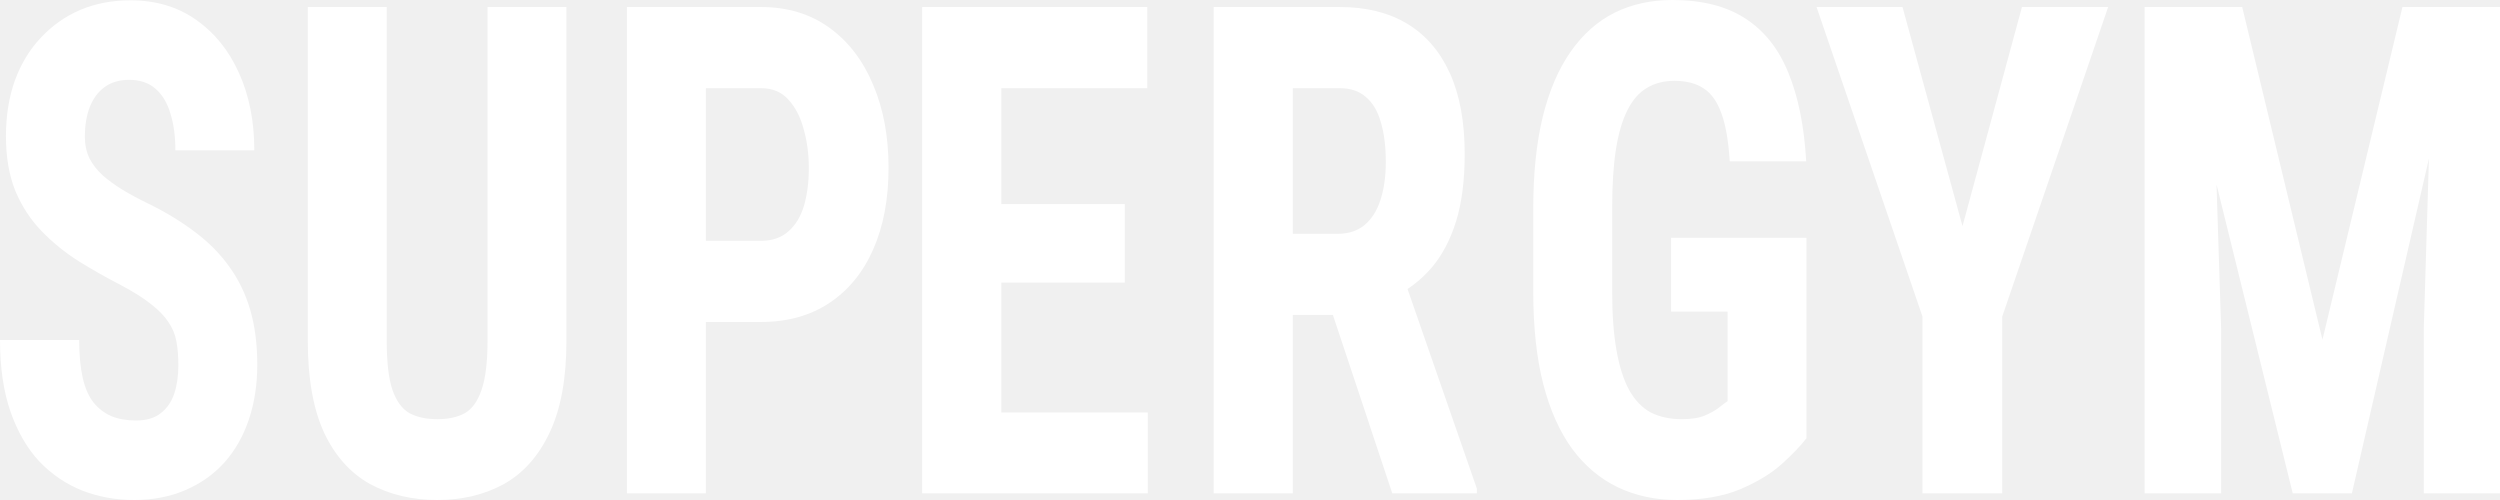
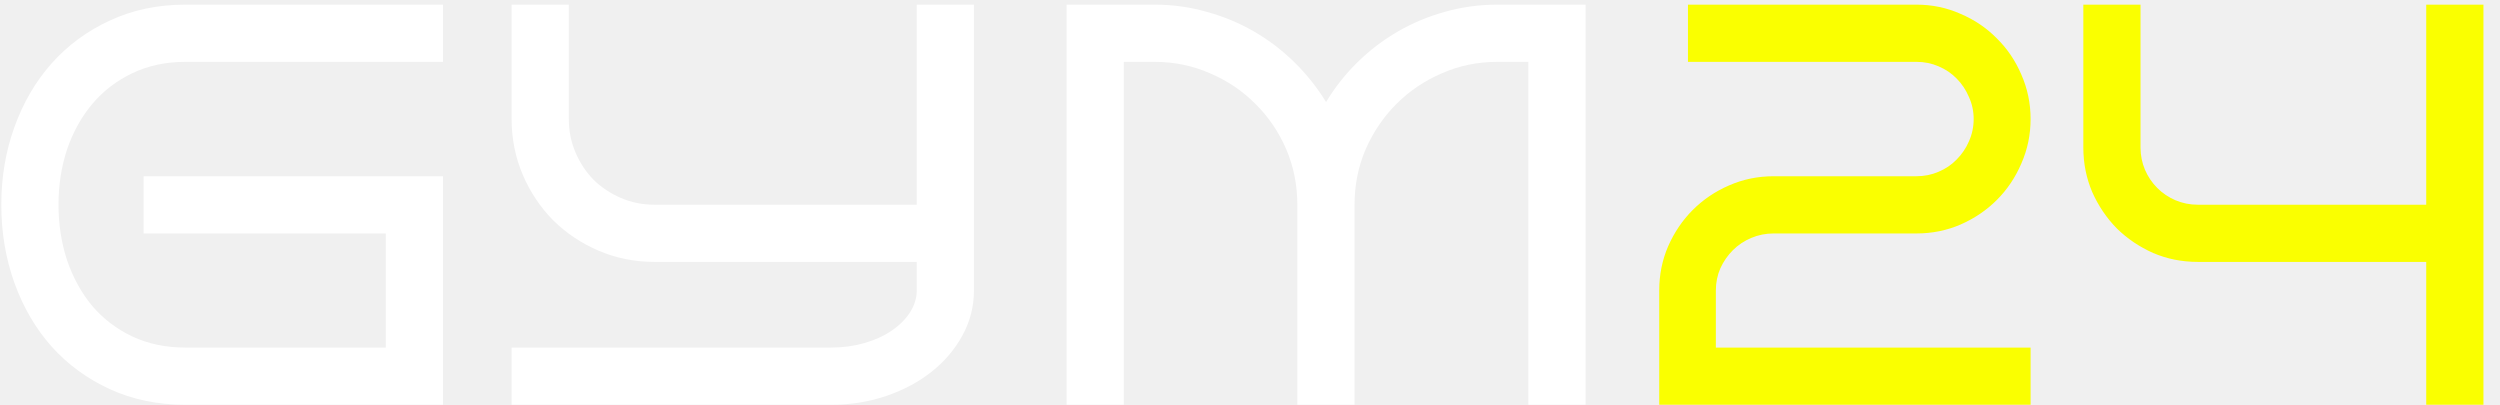
- <svg xmlns="http://www.w3.org/2000/svg" width="100" height="20" viewBox="0 0 100 20" fill="none">
-   <path d="M86.91 0.281H89.688L92.898 13.587L96.098 0.281H98.552L94.076 19.733H91.709L86.91 0.281ZM85.785 0.281H88.434L88.844 13.106V19.733H85.785V0.281ZM97.341 0.281H100V19.733H96.952V13.106L97.341 0.281Z" fill="white" />
-   <path d="M76.1 0.281L78.5 9.045L80.878 0.281H84.326L80.089 12.665V19.733H76.9V12.665L72.662 0.281H76.1Z" fill="white" />
-   <path d="M72.259 9.512V17.528C72.035 17.822 71.708 18.165 71.275 18.557C70.85 18.94 70.291 19.279 69.6 19.573C68.915 19.858 68.079 20 67.092 20C66.22 20 65.427 19.831 64.714 19.492C64.007 19.154 63.399 18.642 62.887 17.956C62.383 17.261 61.997 16.397 61.73 15.364C61.464 14.322 61.33 13.088 61.33 11.663V8.35C61.33 6.943 61.456 5.718 61.709 4.676C61.968 3.625 62.343 2.752 62.833 2.057C63.323 1.363 63.907 0.846 64.584 0.508C65.269 0.169 66.04 0 66.897 0C68.079 0 69.048 0.245 69.805 0.735C70.569 1.225 71.145 1.951 71.535 2.912C71.931 3.874 72.169 5.055 72.248 6.453H69.189C69.138 5.633 69.027 4.992 68.854 4.529C68.688 4.066 68.454 3.736 68.151 3.54C67.849 3.336 67.456 3.233 66.973 3.233C66.555 3.233 66.191 3.327 65.881 3.514C65.571 3.692 65.312 3.986 65.103 4.395C64.894 4.805 64.739 5.331 64.638 5.972C64.537 6.613 64.487 7.397 64.487 8.323V11.663C64.487 12.581 64.544 13.364 64.66 14.015C64.775 14.665 64.944 15.195 65.168 15.604C65.398 16.014 65.687 16.313 66.032 16.5C66.386 16.678 66.8 16.767 67.276 16.767C67.658 16.767 67.964 16.718 68.195 16.62C68.425 16.522 68.609 16.419 68.746 16.313C68.89 16.197 69.009 16.108 69.103 16.045V12.465H66.843V9.512H72.259Z" fill="white" />
-   <path d="M48.546 0.281H53.594C54.646 0.281 55.544 0.503 56.286 0.949C57.028 1.394 57.597 2.053 57.994 2.926C58.39 3.799 58.588 4.876 58.588 6.159C58.588 7.21 58.473 8.11 58.242 8.858C58.012 9.597 57.684 10.216 57.259 10.715C56.833 11.205 56.325 11.597 55.734 11.89L54.772 12.598H50.676L50.665 9.352H53.508C53.94 9.352 54.297 9.236 54.578 9.005C54.866 8.764 55.079 8.43 55.216 8.003C55.36 7.566 55.432 7.059 55.432 6.48C55.432 5.865 55.367 5.34 55.237 4.903C55.115 4.458 54.916 4.119 54.643 3.888C54.376 3.647 54.026 3.527 53.594 3.527H51.713V19.733H48.546V0.281ZM55.691 19.733L52.805 11.062L56.124 11.049L59.075 19.546V19.733H55.691Z" fill="white" />
-   <path d="M45.912 16.5V19.733H39.069V16.5H45.912ZM40.053 0.281V19.733H36.886V0.281H40.053ZM44.993 8.163V11.303H39.069V8.163H44.993ZM45.89 0.281V3.527H39.069V0.281H45.89Z" fill="white" />
-   <path d="M30.44 12.879H27.219V9.633H30.44C30.887 9.633 31.251 9.508 31.532 9.258C31.82 9.009 32.029 8.666 32.159 8.23C32.288 7.784 32.353 7.286 32.353 6.733C32.353 6.172 32.285 5.651 32.148 5.17C32.018 4.68 31.813 4.284 31.532 3.981C31.258 3.678 30.894 3.527 30.44 3.527H28.235V19.733H25.078V0.281H30.44C31.499 0.281 32.411 0.557 33.175 1.109C33.939 1.661 34.522 2.423 34.926 3.393C35.337 4.355 35.542 5.46 35.542 6.707C35.542 7.963 35.337 9.054 34.926 9.98C34.522 10.897 33.939 11.61 33.175 12.118C32.411 12.625 31.499 12.879 30.44 12.879Z" fill="white" />
-   <path d="M19.501 0.281H22.657V13.641C22.657 15.137 22.434 16.357 21.987 17.301C21.547 18.236 20.938 18.922 20.16 19.359C19.382 19.786 18.492 20 17.49 20C16.481 20 15.584 19.786 14.798 19.359C14.013 18.922 13.4 18.236 12.961 17.301C12.528 16.357 12.312 15.137 12.312 13.641V0.281H15.469V13.641C15.469 14.487 15.544 15.137 15.696 15.591C15.854 16.045 16.081 16.357 16.377 16.526C16.679 16.687 17.05 16.767 17.49 16.767C17.937 16.767 18.304 16.687 18.593 16.526C18.888 16.357 19.111 16.045 19.263 15.591C19.421 15.137 19.501 14.487 19.501 13.641V0.281Z" fill="white" />
-   <path d="M7.134 14.616C7.134 14.268 7.109 13.952 7.059 13.667C7.008 13.382 6.9 13.12 6.734 12.879C6.576 12.639 6.342 12.398 6.032 12.158C5.729 11.917 5.333 11.668 4.843 11.409C4.259 11.107 3.693 10.786 3.146 10.448C2.598 10.1 2.104 9.699 1.665 9.245C1.225 8.791 0.876 8.257 0.616 7.642C0.364 7.018 0.238 6.288 0.238 5.451C0.238 4.631 0.357 3.888 0.595 3.22C0.84 2.552 1.185 1.982 1.632 1.51C2.079 1.029 2.602 0.659 3.2 0.401C3.805 0.143 4.479 0.013 5.221 0.013C6.23 0.013 7.102 0.272 7.837 0.788C8.579 1.305 9.152 2.013 9.556 2.913C9.966 3.812 10.172 4.845 10.172 6.012H7.015C7.015 5.46 6.951 4.974 6.821 4.556C6.698 4.128 6.5 3.794 6.226 3.554C5.953 3.313 5.599 3.193 5.167 3.193C4.763 3.193 4.428 3.296 4.162 3.5C3.902 3.696 3.708 3.968 3.578 4.315C3.455 4.654 3.394 5.037 3.394 5.464C3.394 5.785 3.455 6.074 3.578 6.333C3.708 6.582 3.884 6.809 4.108 7.014C4.331 7.21 4.594 7.401 4.897 7.589C5.207 7.776 5.545 7.958 5.913 8.136C6.626 8.484 7.257 8.867 7.805 9.285C8.352 9.695 8.81 10.158 9.177 10.675C9.545 11.182 9.822 11.757 10.01 12.398C10.197 13.039 10.291 13.77 10.291 14.589C10.291 15.4 10.175 16.139 9.945 16.807C9.721 17.466 9.394 18.036 8.961 18.517C8.529 18.989 8.006 19.354 7.394 19.613C6.788 19.871 6.111 20 5.362 20C4.634 20 3.946 19.875 3.297 19.626C2.648 19.368 2.075 18.98 1.578 18.464C1.088 17.938 0.703 17.275 0.422 16.473C0.141 15.662 0 14.705 0 13.601H3.167C3.167 14.188 3.214 14.692 3.308 15.11C3.401 15.52 3.546 15.85 3.74 16.099C3.935 16.339 4.173 16.522 4.454 16.647C4.742 16.762 5.07 16.82 5.437 16.82C5.855 16.82 6.187 16.722 6.432 16.526C6.684 16.33 6.864 16.068 6.972 15.738C7.08 15.409 7.134 15.034 7.134 14.616Z" fill="white" />
+ <svg xmlns="http://www.w3.org/2000/svg" width="105" height="17" viewBox="0 0 105 17" fill="none">
+   <path d="M18.605 17H7.789C6.625 17 5.566 16.781 4.613 16.344C3.66 15.906 2.844 15.309 2.164 14.551C1.492 13.793 0.973 12.902 0.605 11.879C0.238 10.855 0.055 9.762 0.055 8.598C0.055 7.441 0.238 6.355 0.605 5.34C0.973 4.316 1.492 3.426 2.164 2.668C2.844 1.902 3.66 1.301 4.613 0.863C5.566 0.418 6.625 0.195 7.789 0.195H18.605V2.598H7.789C6.961 2.598 6.215 2.758 5.551 3.078C4.895 3.391 4.336 3.82 3.875 4.367C3.422 4.906 3.07 5.539 2.82 6.266C2.578 6.992 2.457 7.77 2.457 8.598C2.457 9.426 2.578 10.207 2.82 10.941C3.07 11.668 3.422 12.305 3.875 12.852C4.336 13.391 4.895 13.816 5.551 14.129C6.215 14.441 6.961 14.598 7.789 14.598H16.203V9.805H6.031V7.402H18.605V17ZM40.906 12.195C40.906 12.867 40.746 13.496 40.426 14.082C40.113 14.66 39.684 15.168 39.137 15.605C38.598 16.035 37.965 16.375 37.238 16.625C36.512 16.875 35.734 17 34.906 17H21.488V14.598H34.906C35.398 14.598 35.863 14.535 36.301 14.41C36.738 14.285 37.117 14.113 37.438 13.895C37.766 13.676 38.023 13.422 38.211 13.133C38.406 12.836 38.504 12.523 38.504 12.195V11H27.488C26.66 11 25.879 10.844 25.145 10.531C24.418 10.219 23.781 9.793 23.234 9.254C22.695 8.707 22.27 8.07 21.957 7.344C21.645 6.609 21.488 5.828 21.488 5V0.195H23.891V5C23.891 5.5 23.984 5.969 24.172 6.406C24.359 6.844 24.613 7.227 24.934 7.555C25.262 7.875 25.645 8.129 26.082 8.316C26.52 8.504 26.988 8.598 27.488 8.598H38.504V0.195H40.906V12.195ZM56.891 17H54.488V8.598C54.488 7.77 54.332 6.992 54.02 6.266C53.707 5.539 53.277 4.906 52.73 4.367C52.191 3.82 51.555 3.391 50.82 3.078C50.094 2.758 49.316 2.598 48.488 2.598H47.199V17H44.797V0.195H48.488C49.254 0.195 49.988 0.297 50.691 0.5C51.402 0.695 52.066 0.973 52.684 1.332C53.301 1.691 53.863 2.121 54.371 2.621C54.879 3.121 55.32 3.676 55.695 4.285C56.062 3.676 56.5 3.121 57.008 2.621C57.516 2.121 58.078 1.691 58.695 1.332C59.312 0.973 59.973 0.695 60.676 0.5C61.387 0.297 62.125 0.195 62.891 0.195H66.594V17H64.191V2.598H62.891C62.062 2.598 61.285 2.758 60.559 3.078C59.832 3.391 59.195 3.82 58.648 4.367C58.109 4.906 57.68 5.539 57.359 6.266C57.047 6.992 56.891 7.77 56.891 8.598V17Z" fill="white" />
+   <path d="M85.285 17H69.688V12.195C69.688 11.539 69.812 10.922 70.062 10.344C70.32 9.758 70.664 9.25 71.094 8.82C71.531 8.383 72.039 8.039 72.617 7.789C73.203 7.531 73.828 7.402 74.492 7.402H80.492C80.82 7.402 81.129 7.34 81.418 7.215C81.715 7.09 81.969 6.918 82.18 6.699C82.398 6.48 82.57 6.227 82.695 5.938C82.828 5.641 82.894 5.328 82.894 5C82.894 4.672 82.828 4.363 82.695 4.074C82.57 3.777 82.398 3.52 82.18 3.301C81.969 3.082 81.715 2.91 81.418 2.785C81.129 2.66 80.82 2.598 80.492 2.598H70.894V0.195H80.492C81.148 0.195 81.766 0.324 82.344 0.582C82.93 0.832 83.438 1.176 83.867 1.613C84.305 2.043 84.648 2.551 84.898 3.137C85.156 3.723 85.285 4.344 85.285 5C85.285 5.656 85.156 6.277 84.898 6.863C84.648 7.449 84.305 7.961 83.867 8.398C83.438 8.828 82.93 9.172 82.344 9.43C81.766 9.68 81.148 9.805 80.492 9.805H74.492C74.164 9.805 73.852 9.867 73.555 9.992C73.258 10.117 73 10.289 72.781 10.508C72.562 10.727 72.387 10.98 72.254 11.27C72.129 11.559 72.066 11.867 72.066 12.195V14.598H85.285V17ZM87.5 0.195H89.902V6.195C89.902 6.523 89.965 6.836 90.09 7.133C90.215 7.422 90.387 7.676 90.606 7.895C90.824 8.113 91.078 8.285 91.367 8.41C91.664 8.535 91.977 8.598 92.305 8.598H101.902V0.195H104.305V17H101.902V11H92.305C91.641 11 91.016 10.875 90.43 10.625C89.852 10.367 89.344 10.023 88.906 9.594C88.477 9.156 88.133 8.648 87.875 8.07C87.625 7.484 87.5 6.859 87.5 6.195V0.195Z" fill="#FAFF00" />
</svg>
